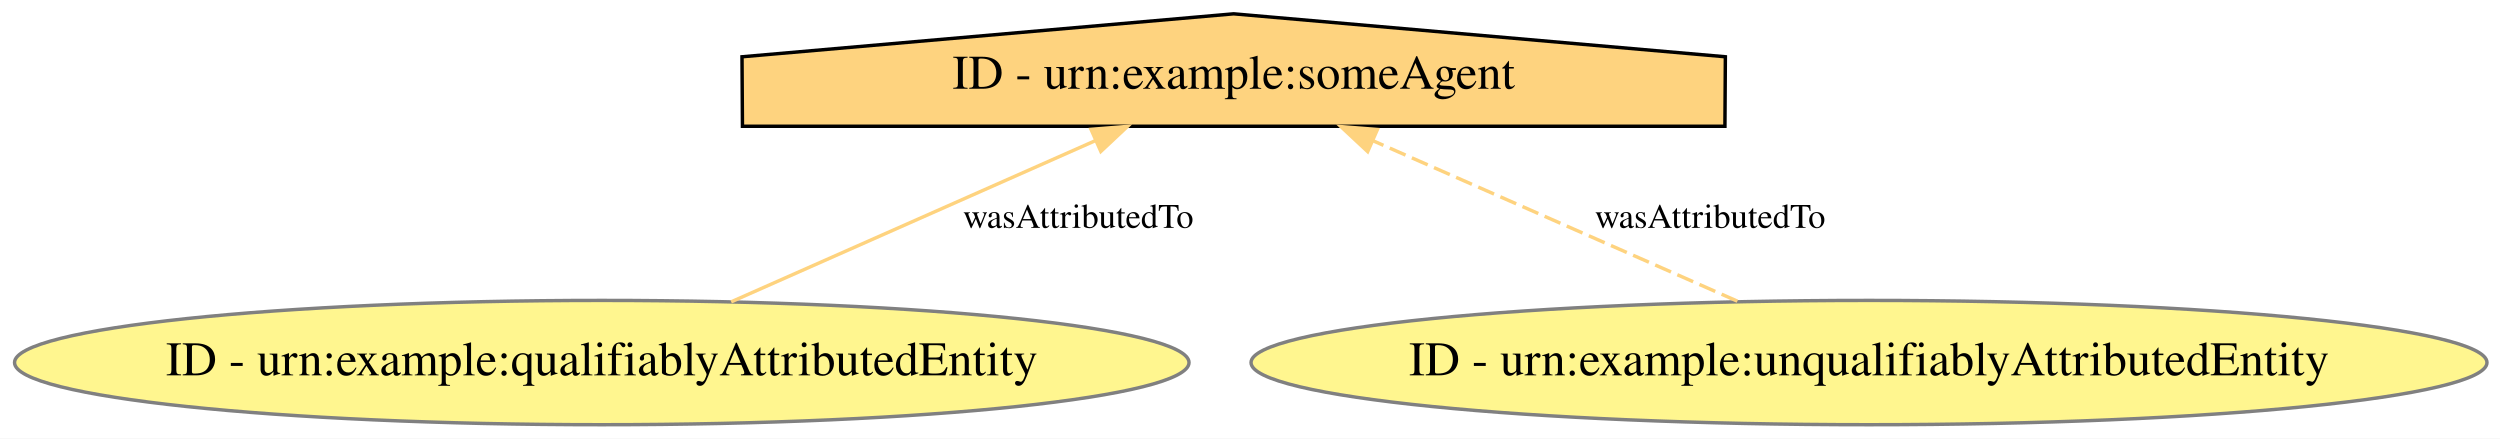
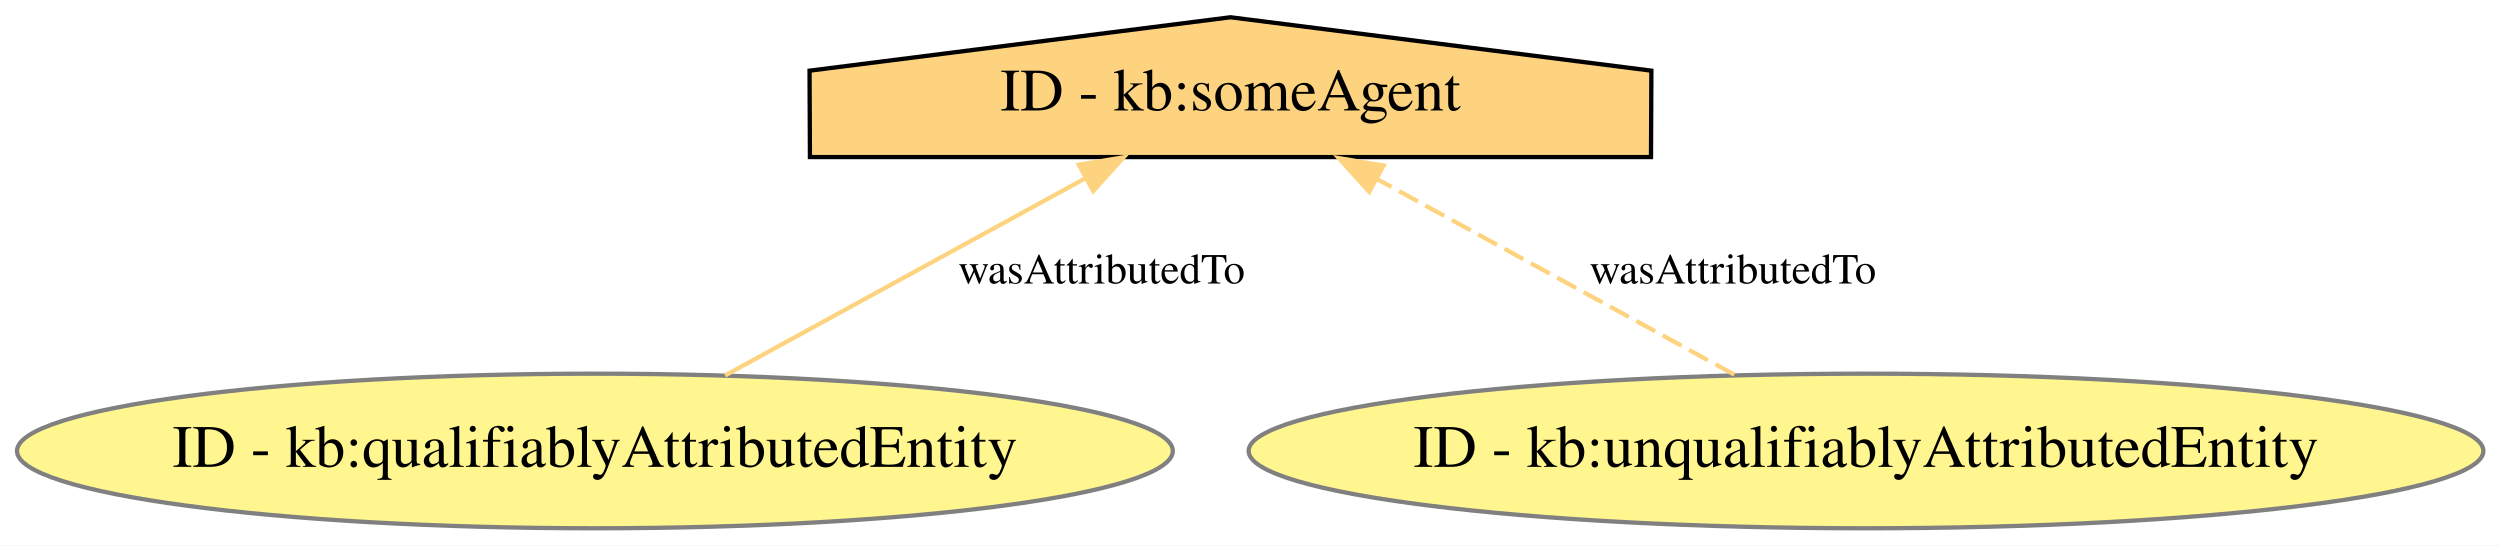
- <svg xmlns="http://www.w3.org/2000/svg" width="724pt" height="127pt" viewBox="0.00 0.00 724.02 127.00">
+ <svg xmlns="http://www.w3.org/2000/svg" width="582pt" height="127pt" viewBox="0.00 0.00 582.18 127.00">
  <g id="graph0" class="graph" transform="scale(1 1) rotate(0) translate(4 123)">
-     <polygon fill="white" stroke="transparent" points="-4,4 -4,-123 720.02,-123 720.02,4 -4,4" />
+     <polygon fill="white" stroke="none" points="-4,4 -4,-123 578.18,-123 578.18,4 -4,4" />
    <g id="node1" class="node">
-       <ellipse fill="#fff68f" stroke="#808080" cx="170.28" cy="-18" rx="170.07" ry="18" />
-       <text text-anchor="middle" x="170.28" y="-14.3" font-family="Times,serif" font-size="14.00">ID - urn:example:qualifiablyAttributedEntity</text>
+       <ellipse fill="#fff68f" stroke="#808080" cx="134.54" cy="-18" rx="134.58" ry="18" />
+       <text text-anchor="middle" x="134.54" y="-14.3" font-family="Times,serif" font-size="14.00">ID - kb:qualifiablyAttributedEntity</text>
    </g>
    <g id="node2" class="node">
-       <polygon fill="#fed37f" stroke="black" points="495.68,-106.56 353.28,-119 210.89,-106.56 211.02,-86.44 495.55,-86.44 495.68,-106.56" />
-       <text text-anchor="middle" x="353.28" y="-97.3" font-family="Times,serif" font-size="14.00">ID - urn:example:someAgent</text>
+       <polygon fill="#fed37f" stroke="black" points="380.56,-106.56 282.54,-119 184.52,-106.56 184.61,-86.44 380.47,-86.44 380.56,-106.56" />
+       <text text-anchor="middle" x="282.54" y="-97.3" font-family="Times,serif" font-size="14.00">ID - kb:someAgent</text>
    </g>
    <g id="edge1" class="edge">
-       <path fill="none" stroke="#fed37f" d="M207.76,-35.59C238.46,-49.18 281.81,-68.36 313.2,-82.26" />
-       <polygon fill="#fed37f" stroke="#fed37f" points="311.97,-85.54 322.54,-86.39 314.81,-79.14 311.97,-85.54" />
-       <text text-anchor="middle" x="308.28" y="-57" font-family="Times,serif" font-size="10.00">wasAttributedTo</text>
+       <path fill="none" stroke="#fed37f" d="M164.85,-35.59C189.25,-48.94 223.53,-67.7 248.8,-81.54" />
+       <polygon fill="#fed37f" stroke="#fed37f" points="247.22,-84.66 257.67,-86.39 250.58,-78.52 247.22,-84.66" />
+       <text text-anchor="middle" x="252.54" y="-57" font-family="Times,serif" font-size="10.00">wasAttributedTo</text>
    </g>
    <g id="node3" class="node">
-       <ellipse fill="#fff68f" stroke="#808080" cx="537.28" cy="-18" rx="178.97" ry="18" />
-       <text text-anchor="middle" x="537.28" y="-14.3" font-family="Times,serif" font-size="14.00">ID - urn:example:unqualifiablyAttributedEntity</text>
+       <ellipse fill="#fff68f" stroke="#808080" cx="430.54" cy="-18" rx="143.77" ry="18" />
+       <text text-anchor="middle" x="430.54" y="-14.3" font-family="Times,serif" font-size="14.00">ID - kb:unqualifiablyAttributedEntity</text>
    </g>
    <g id="edge2" class="edge">
-       <path fill="none" stroke="#fed37f" stroke-dasharray="5,2" d="M499.16,-35.78C468.35,-49.35 425.09,-68.39 393.68,-82.22" />
-       <polygon fill="#fed37f" stroke="#fed37f" points="392.09,-79.09 384.34,-86.33 394.91,-85.5 392.09,-79.09" />
-       <text text-anchor="middle" x="491.28" y="-57" font-family="Times,serif" font-size="10.00">wasAttributedTo</text>
+       <path fill="none" stroke="#fed37f" stroke-dasharray="5,2" d="M399.87,-35.78C375.59,-49.07 341.7,-67.62 316.58,-81.37" />
+       <polygon fill="#fed37f" stroke="#fed37f" points="314.85,-78.33 307.76,-86.2 318.21,-84.47 314.85,-78.33" />
+       <text text-anchor="middle" x="399.54" y="-57" font-family="Times,serif" font-size="10.00">wasAttributedTo</text>
    </g>
  </g>
</svg>
